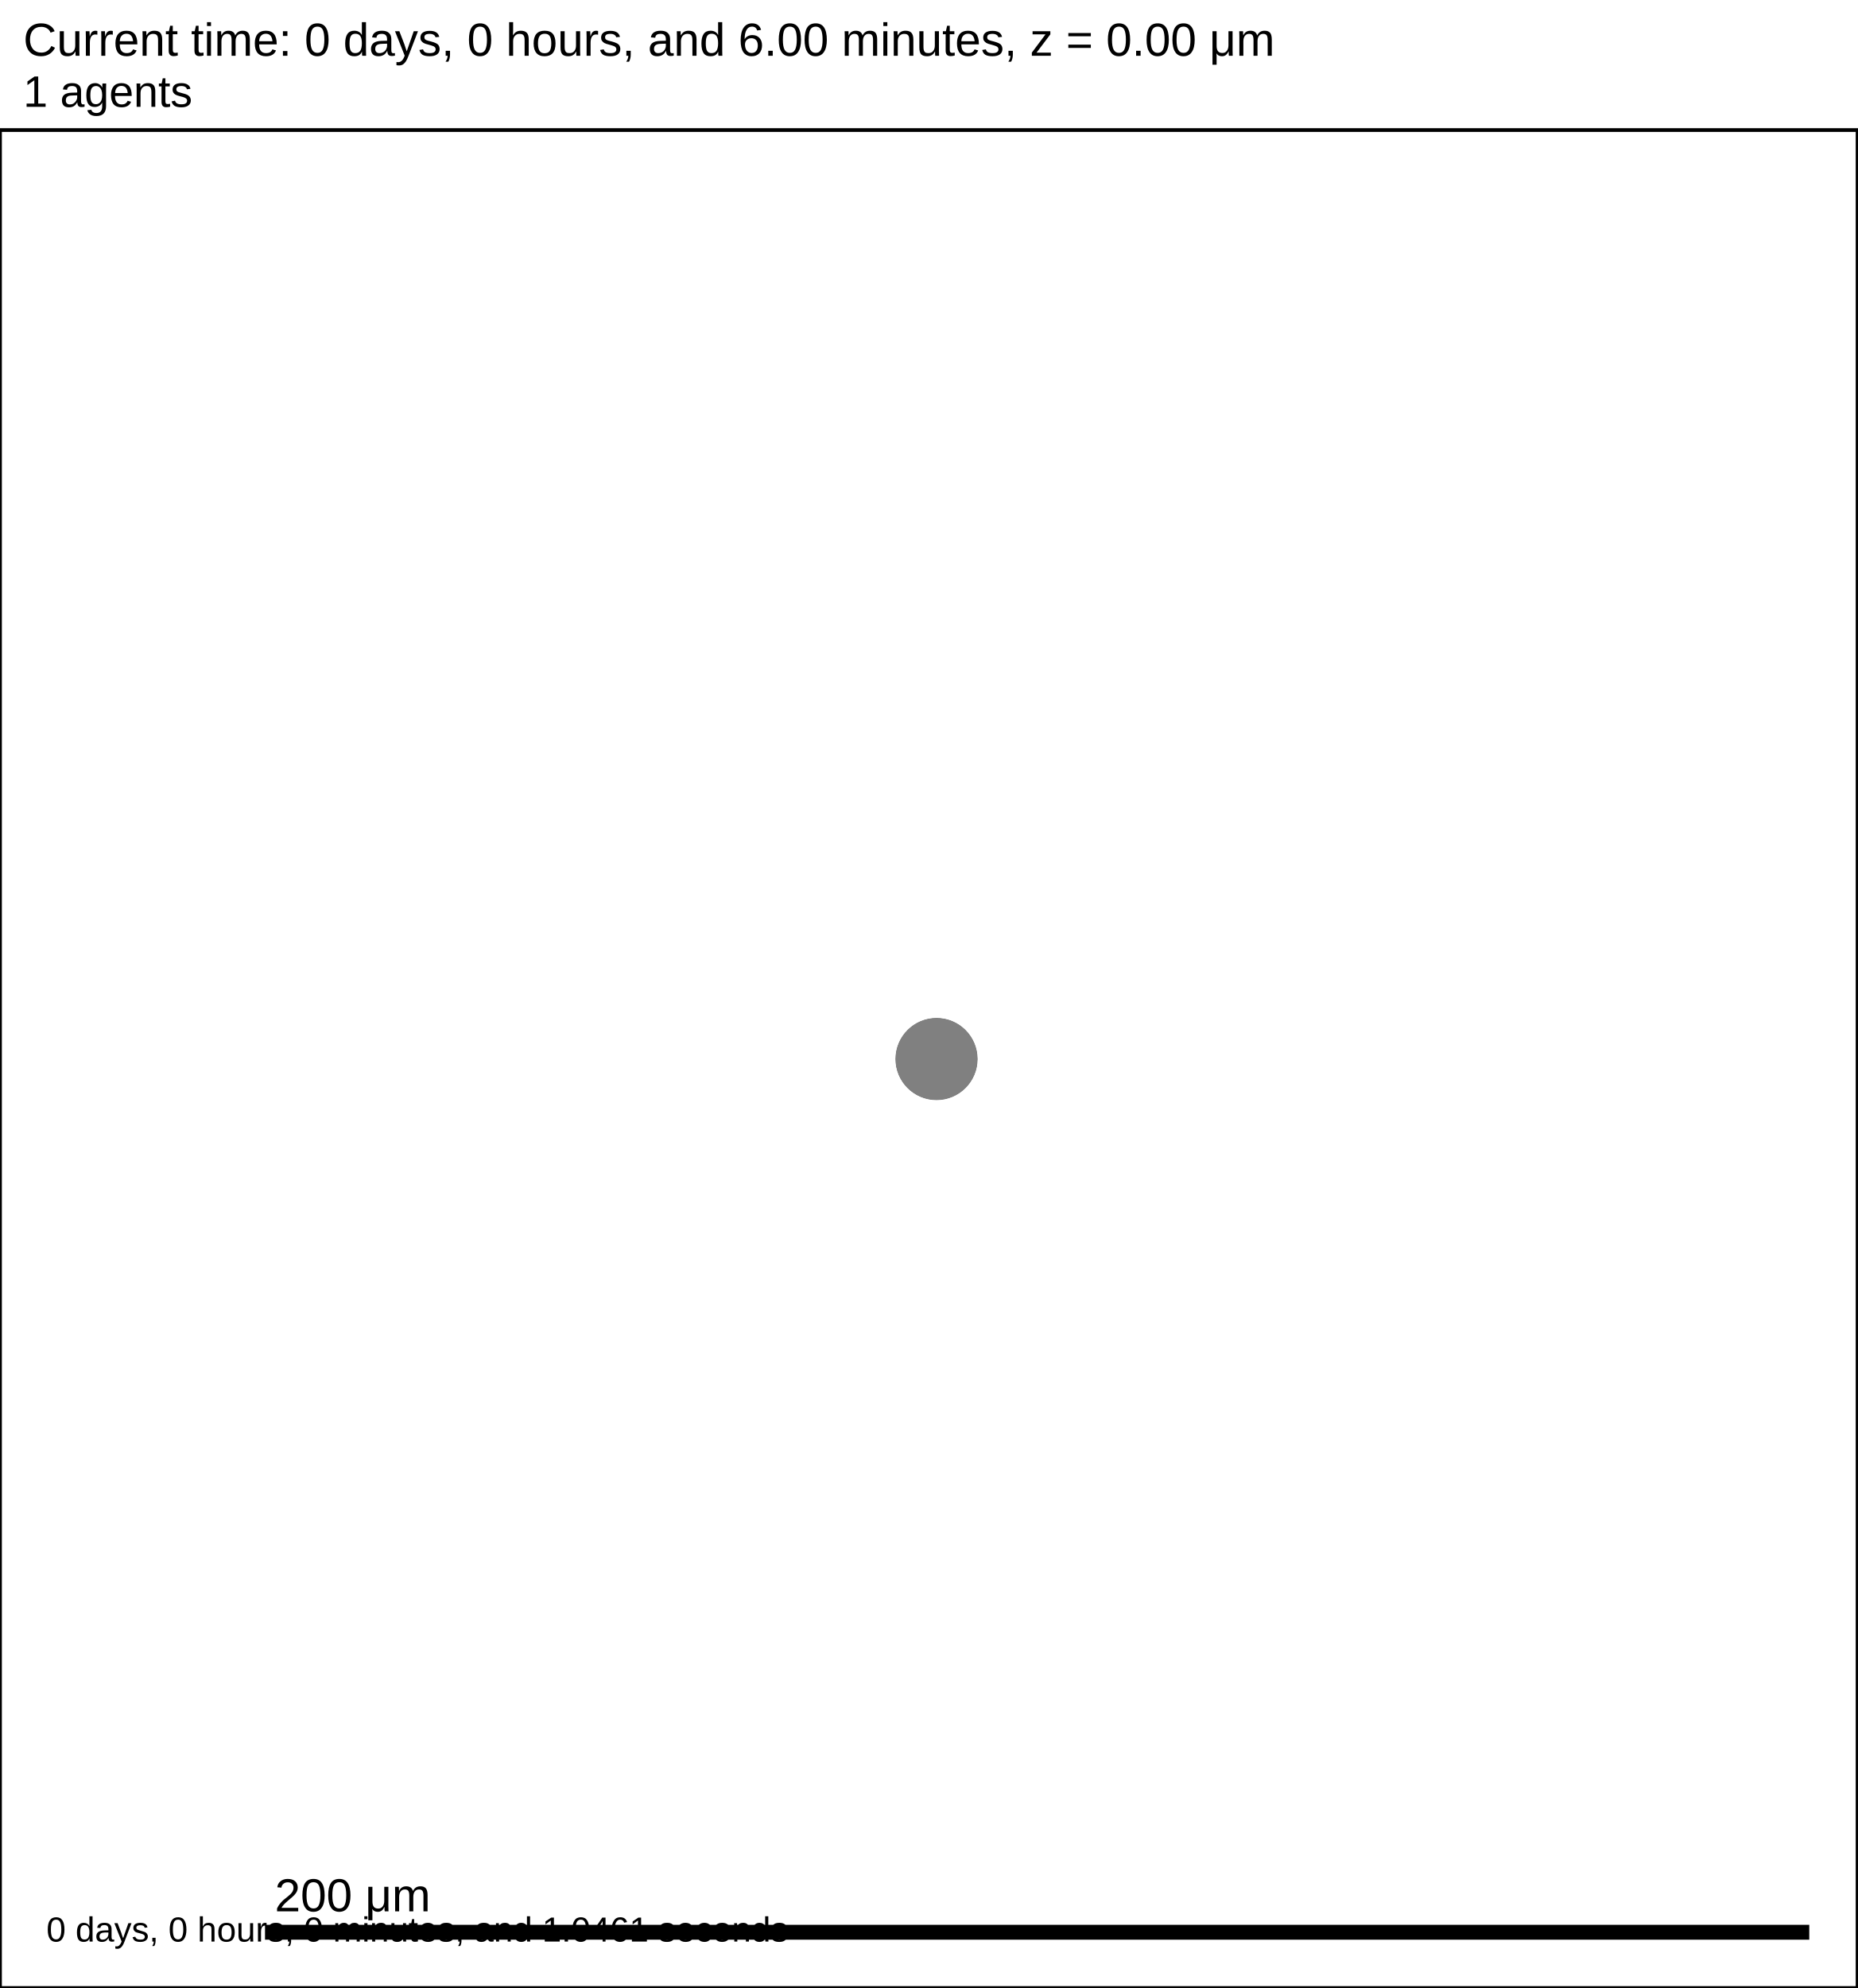
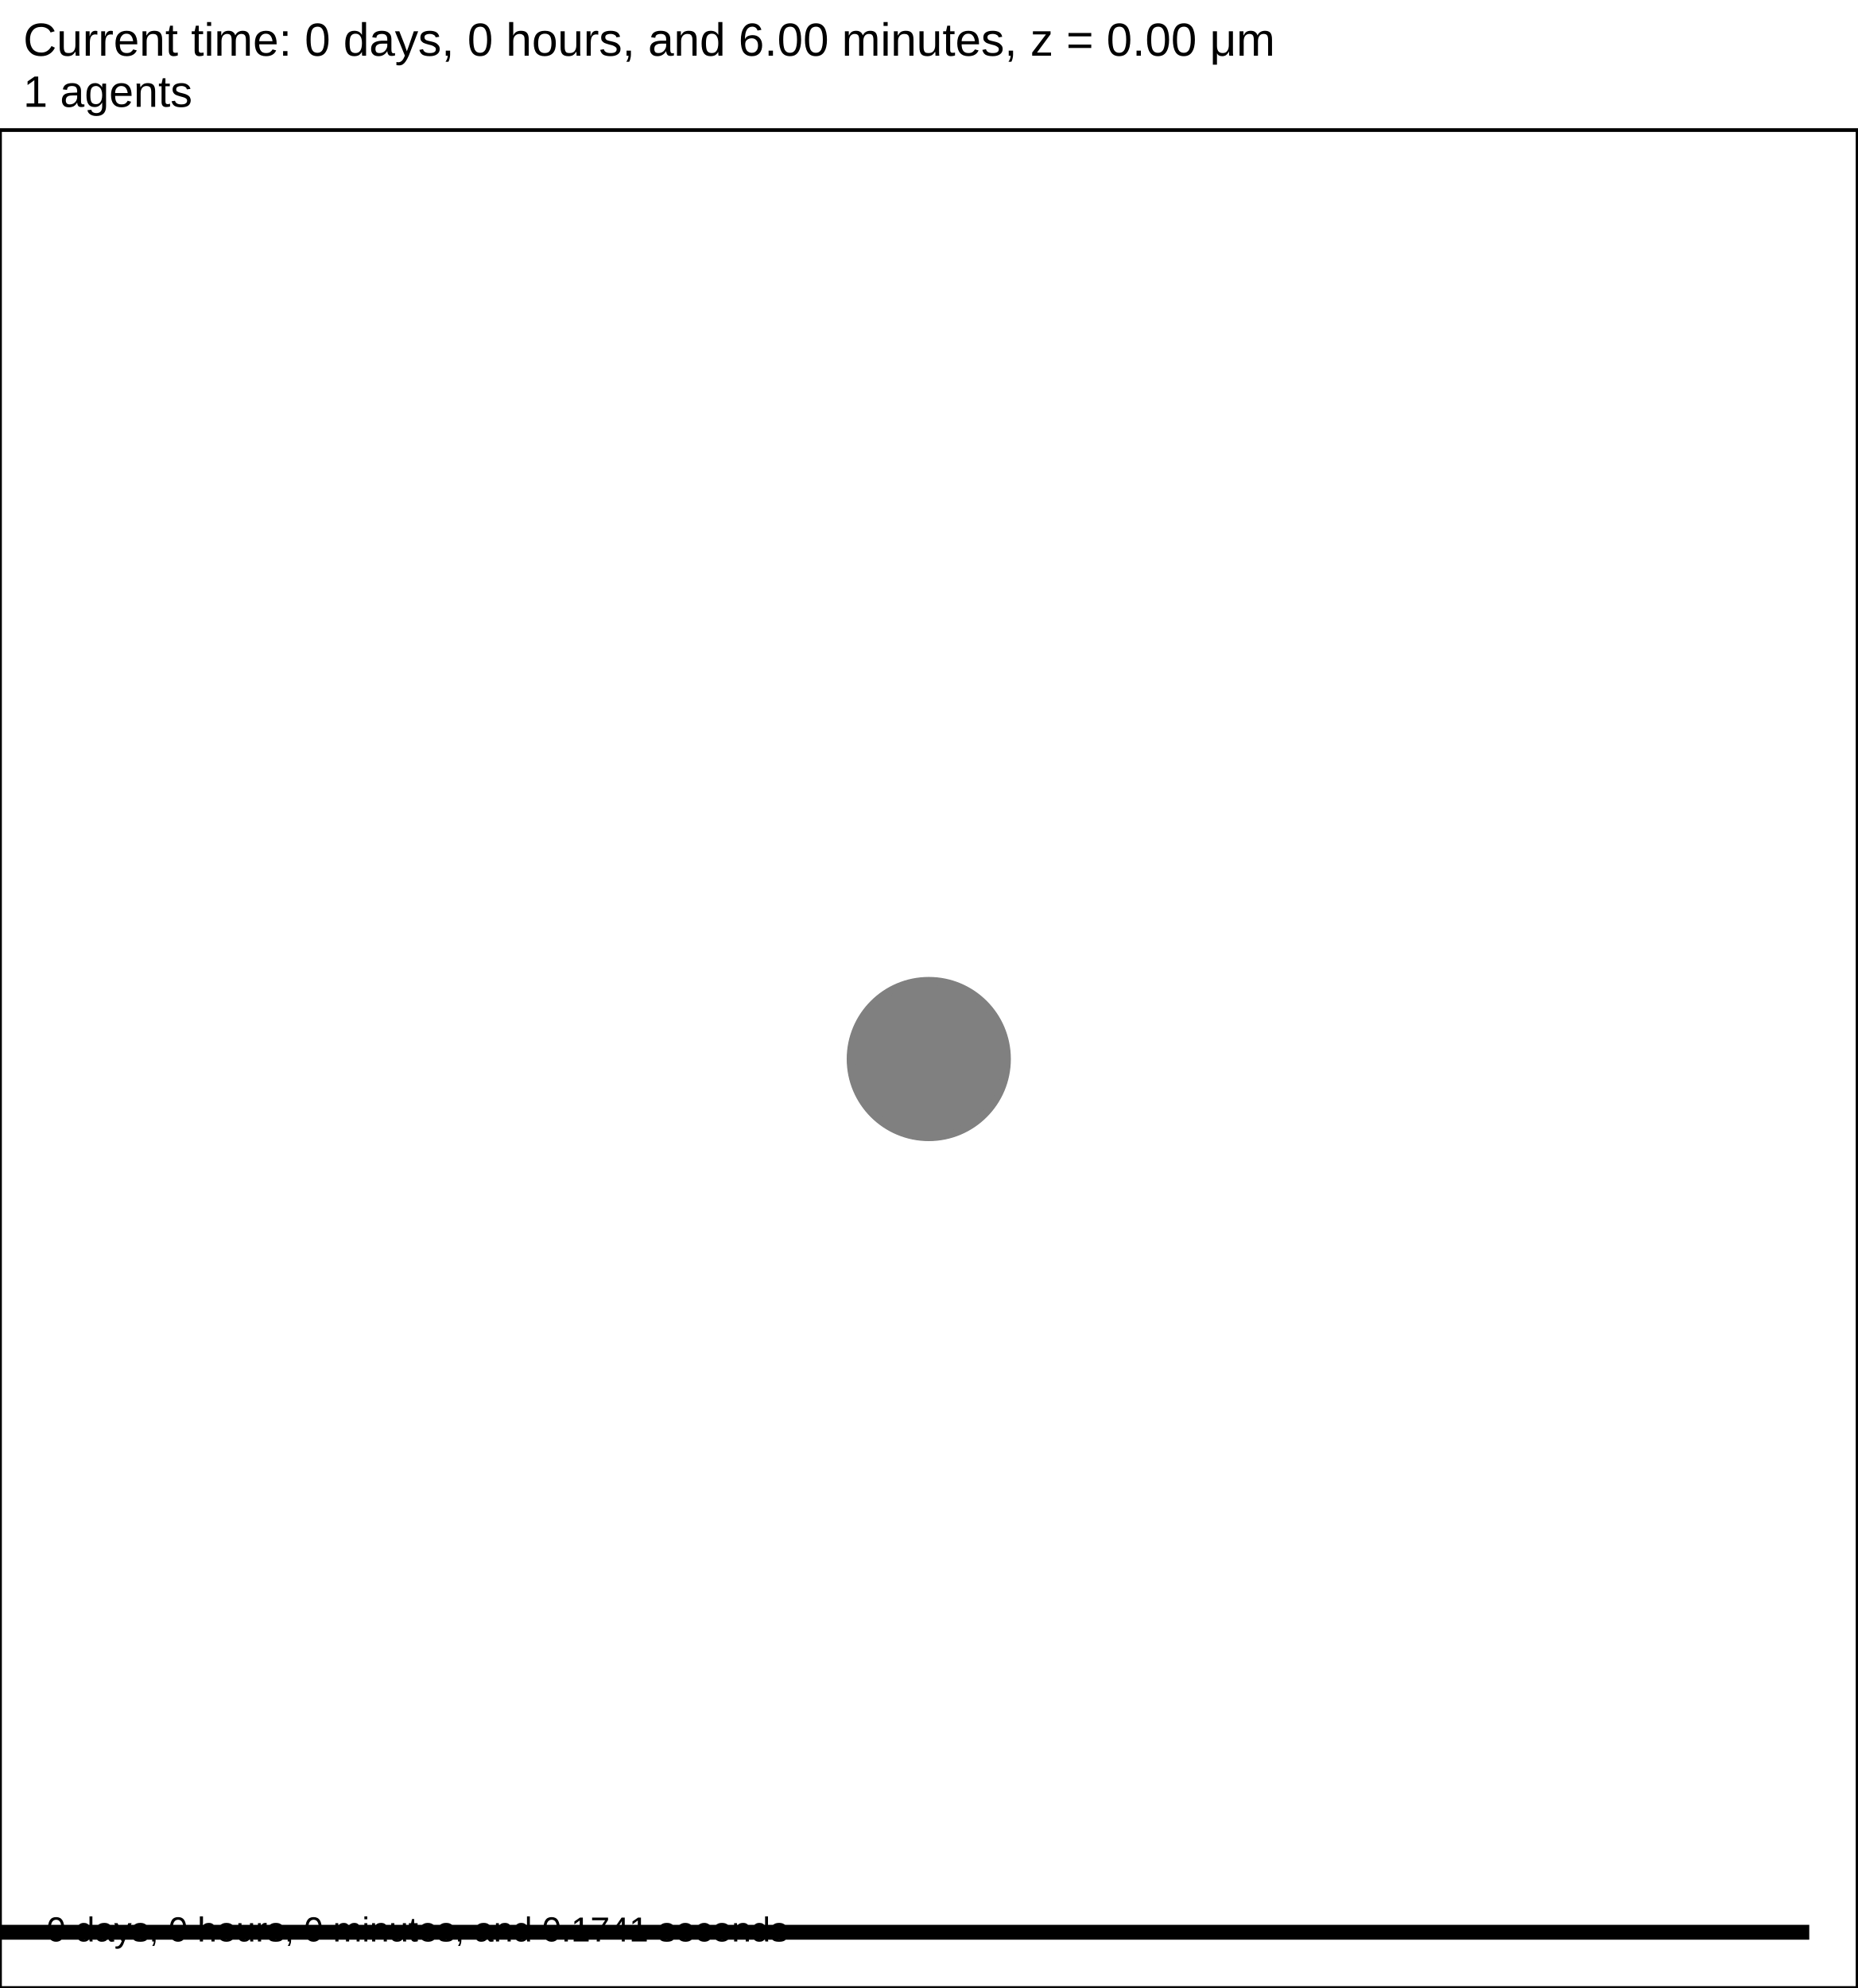
- <svg xmlns="http://www.w3.org/2000/svg" version="1.1" width="240" height="256.8" id="svg2">
-   <rect x="0" y="0" width="240" height="256.8" stroke-width="0.48" stroke="white" fill="white" />
-   <text x="3" y="7.2" font-family="Arial" font-size="6" fill="black">
+ <svg xmlns="http://www.w3.org/2000/svg" version="1.1" width="120" height="128.4" id="svg2">
+   <rect x="0" y="0" width="120" height="128.4" stroke-width="0.24" stroke="white" fill="white" />
+   <text x="1.5" y="3.6" font-family="Arial" font-size="3" fill="black">
   Current time: 0 days, 0 hours, and 6.00 minutes, z = 0.00 μm
  </text>
-   <text x="3" y="13.8" font-family="Arial" font-size="5.7" fill="black">
+   <text x="1.5" y="6.9" font-family="Arial" font-size="2.85" fill="black">
   1 agents
  </text>
-   <g id="tissue" transform="translate(0,256.8) scale(1,-1)">
+   <g id="tissue" transform="translate(0,128.4) scale(1,-1)">
    <g id="ECM">
  </g>
    <g id="cells">
      <g id="cell0" type="agent" dead="false">
-         <circle cx="121" cy="120" r="5.013" stroke-width="0.5" stroke="black" fill="grey" />
-         <circle cx="121" cy="120" r="5.052" stroke-width="0.5" stroke="grey" fill="grey" />
+         <circle cx="60" cy="60" r="5.013" stroke-width="0.5" stroke="black" fill="grey" />
+         <circle cx="60" cy="60" r="5.052" stroke-width="0.5" stroke="grey" fill="grey" />
      </g>
    </g>
  </g>
-   <rect x="34" y="248.4" width="200" height="2.4" stroke-width="0.48" stroke="rgb(255,255,255)" fill="rgb(0,0,0)" />
-   <text x="35.5" y="246.9" font-family="Arial" font-size="6" fill="black">
+   <rect x="-83" y="124.2" width="200" height="1.2" stroke-width="0.24" stroke="rgb(255,255,255)" fill="rgb(0,0,0)" />
+   <text x="-82.25" y="123.45" font-family="Arial" font-size="3" fill="black">
   200 μm
  </text>
-   <text x="6" y="250.8" font-family="Arial" font-size="4.5" fill="black">
-    0 days, 0 hours, 0 minutes, and 1.0461 seconds
+   <text x="3" y="125.4" font-family="Arial" font-size="2.25" fill="black">
+    0 days, 0 hours, 0 minutes, and 0.1741 seconds
  </text>
-   <rect x="0" y="16.8" width="240" height="240" stroke-width="0.48" stroke="rgb(0,0,0)" fill="none" />
+   <rect x="0" y="8.4" width="120" height="120" stroke-width="0.24" stroke="rgb(0,0,0)" fill="none" />
</svg>
